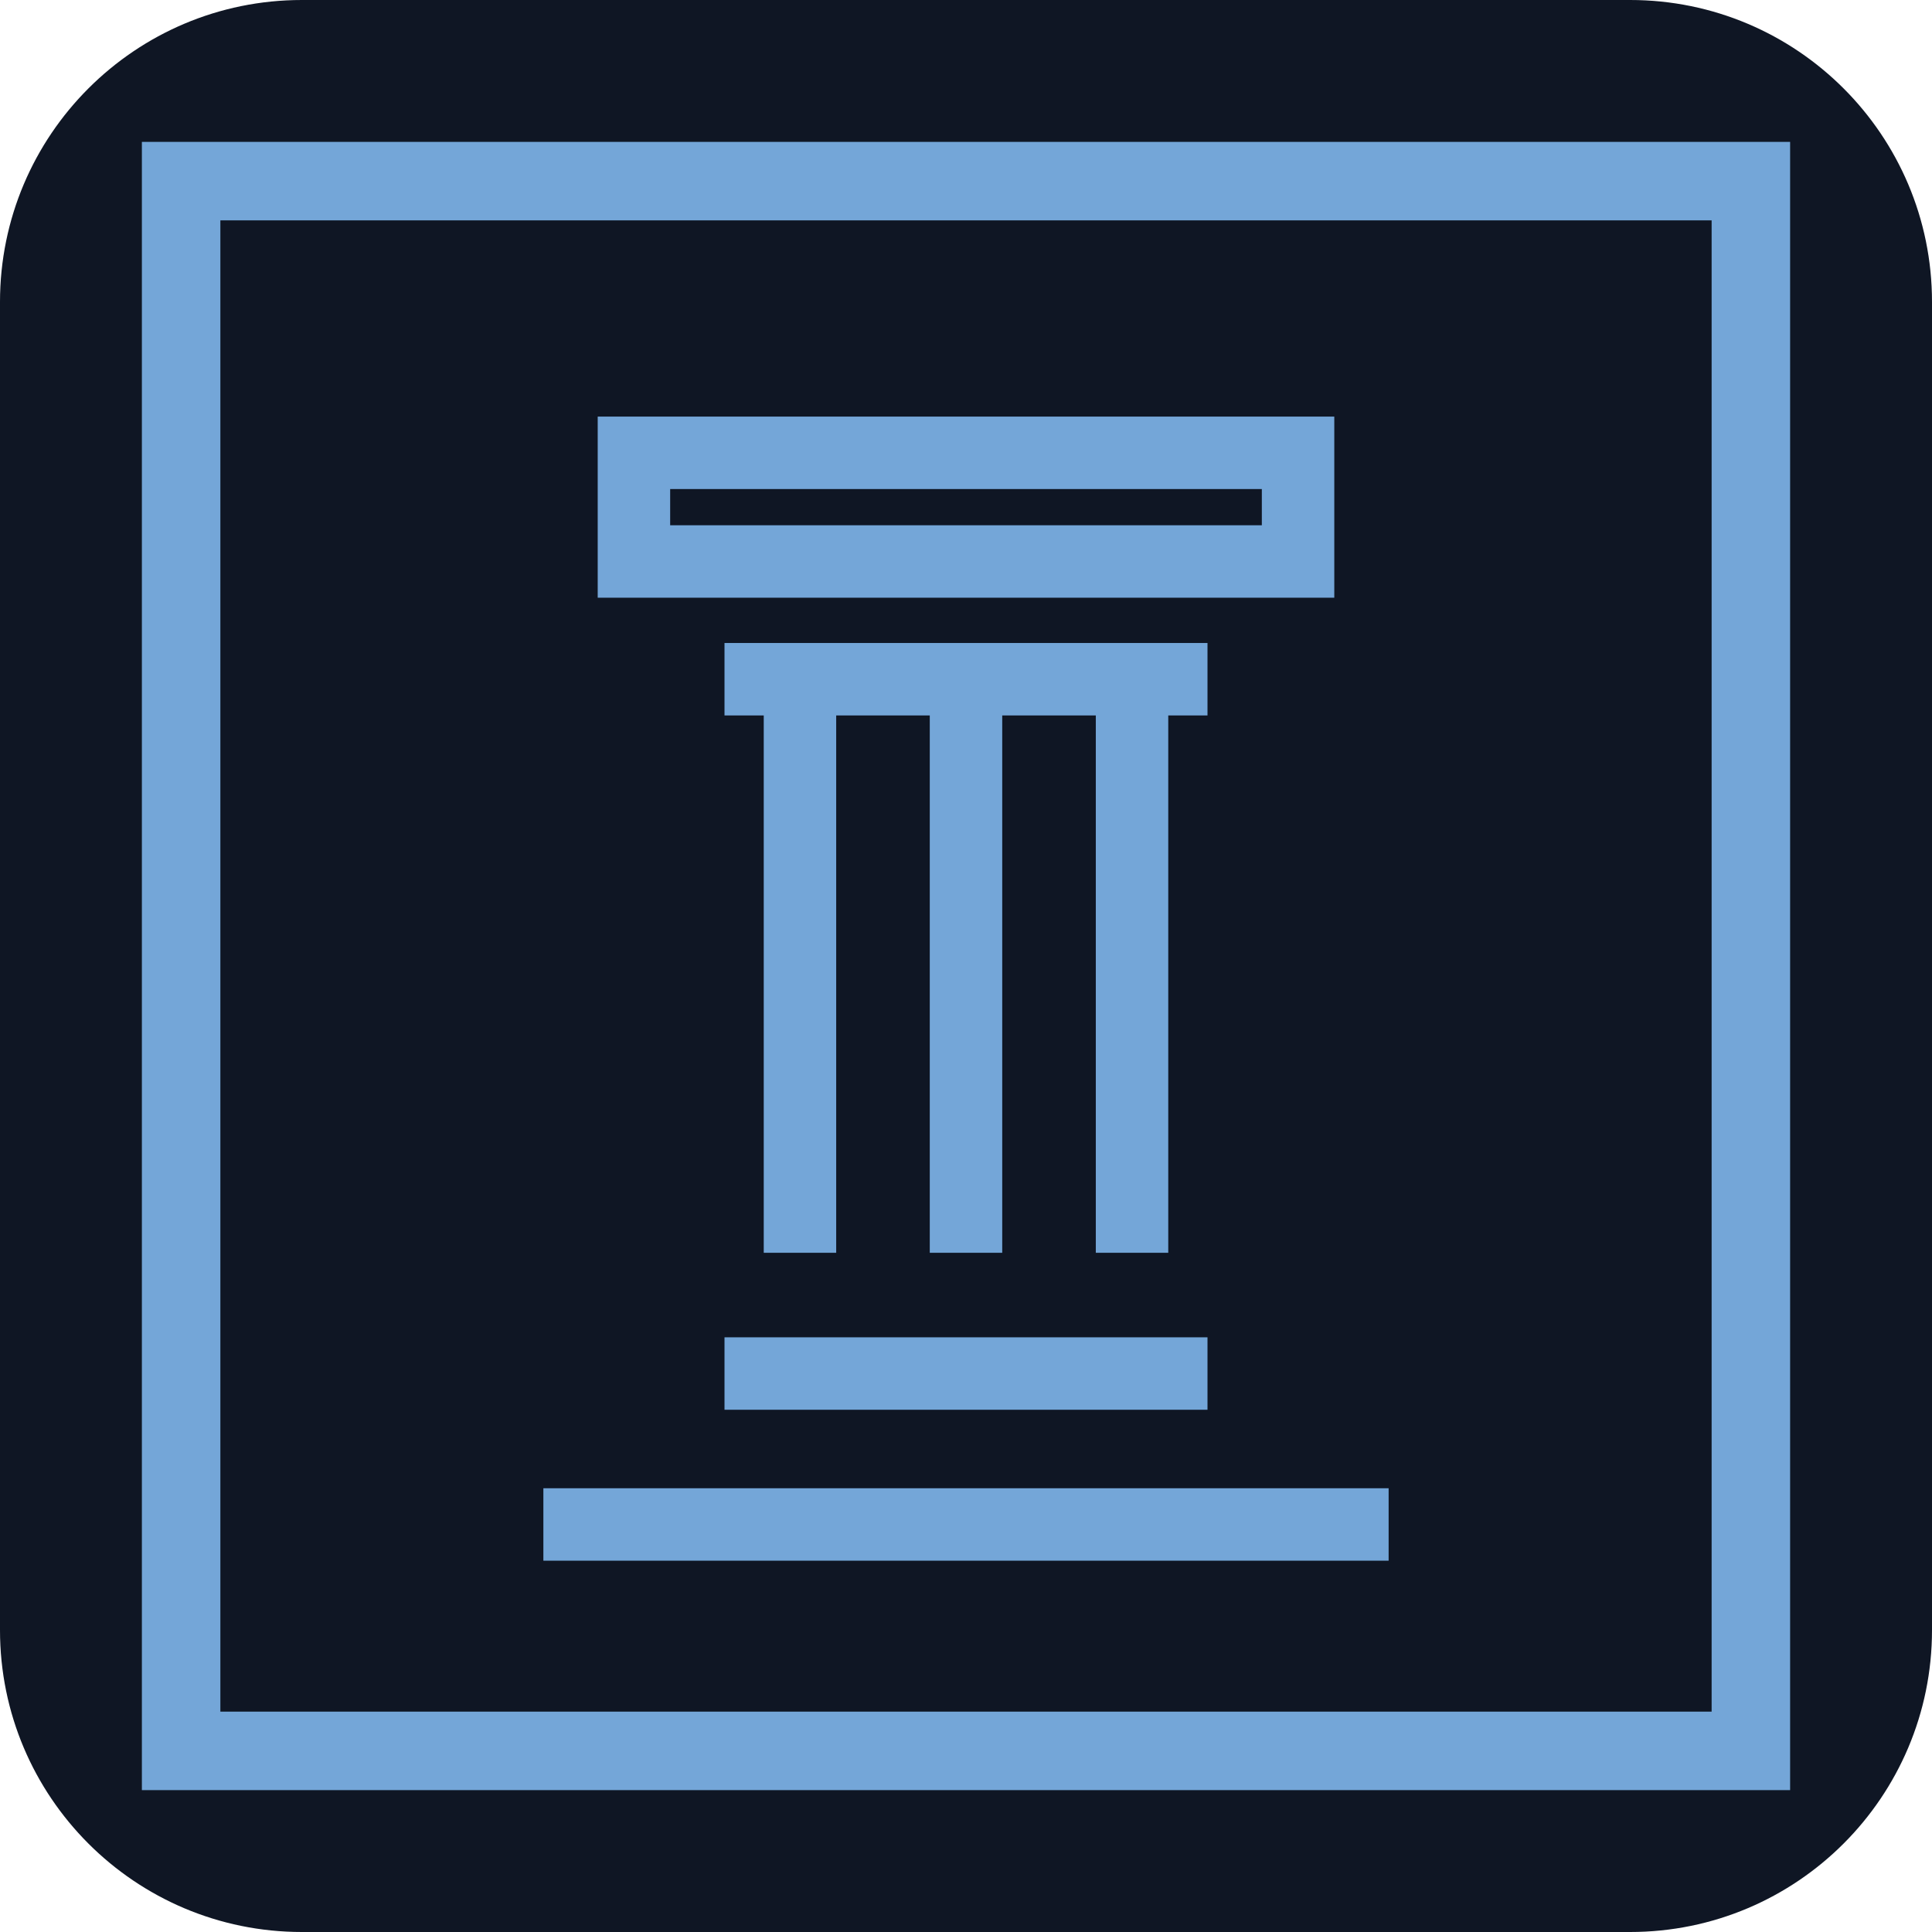
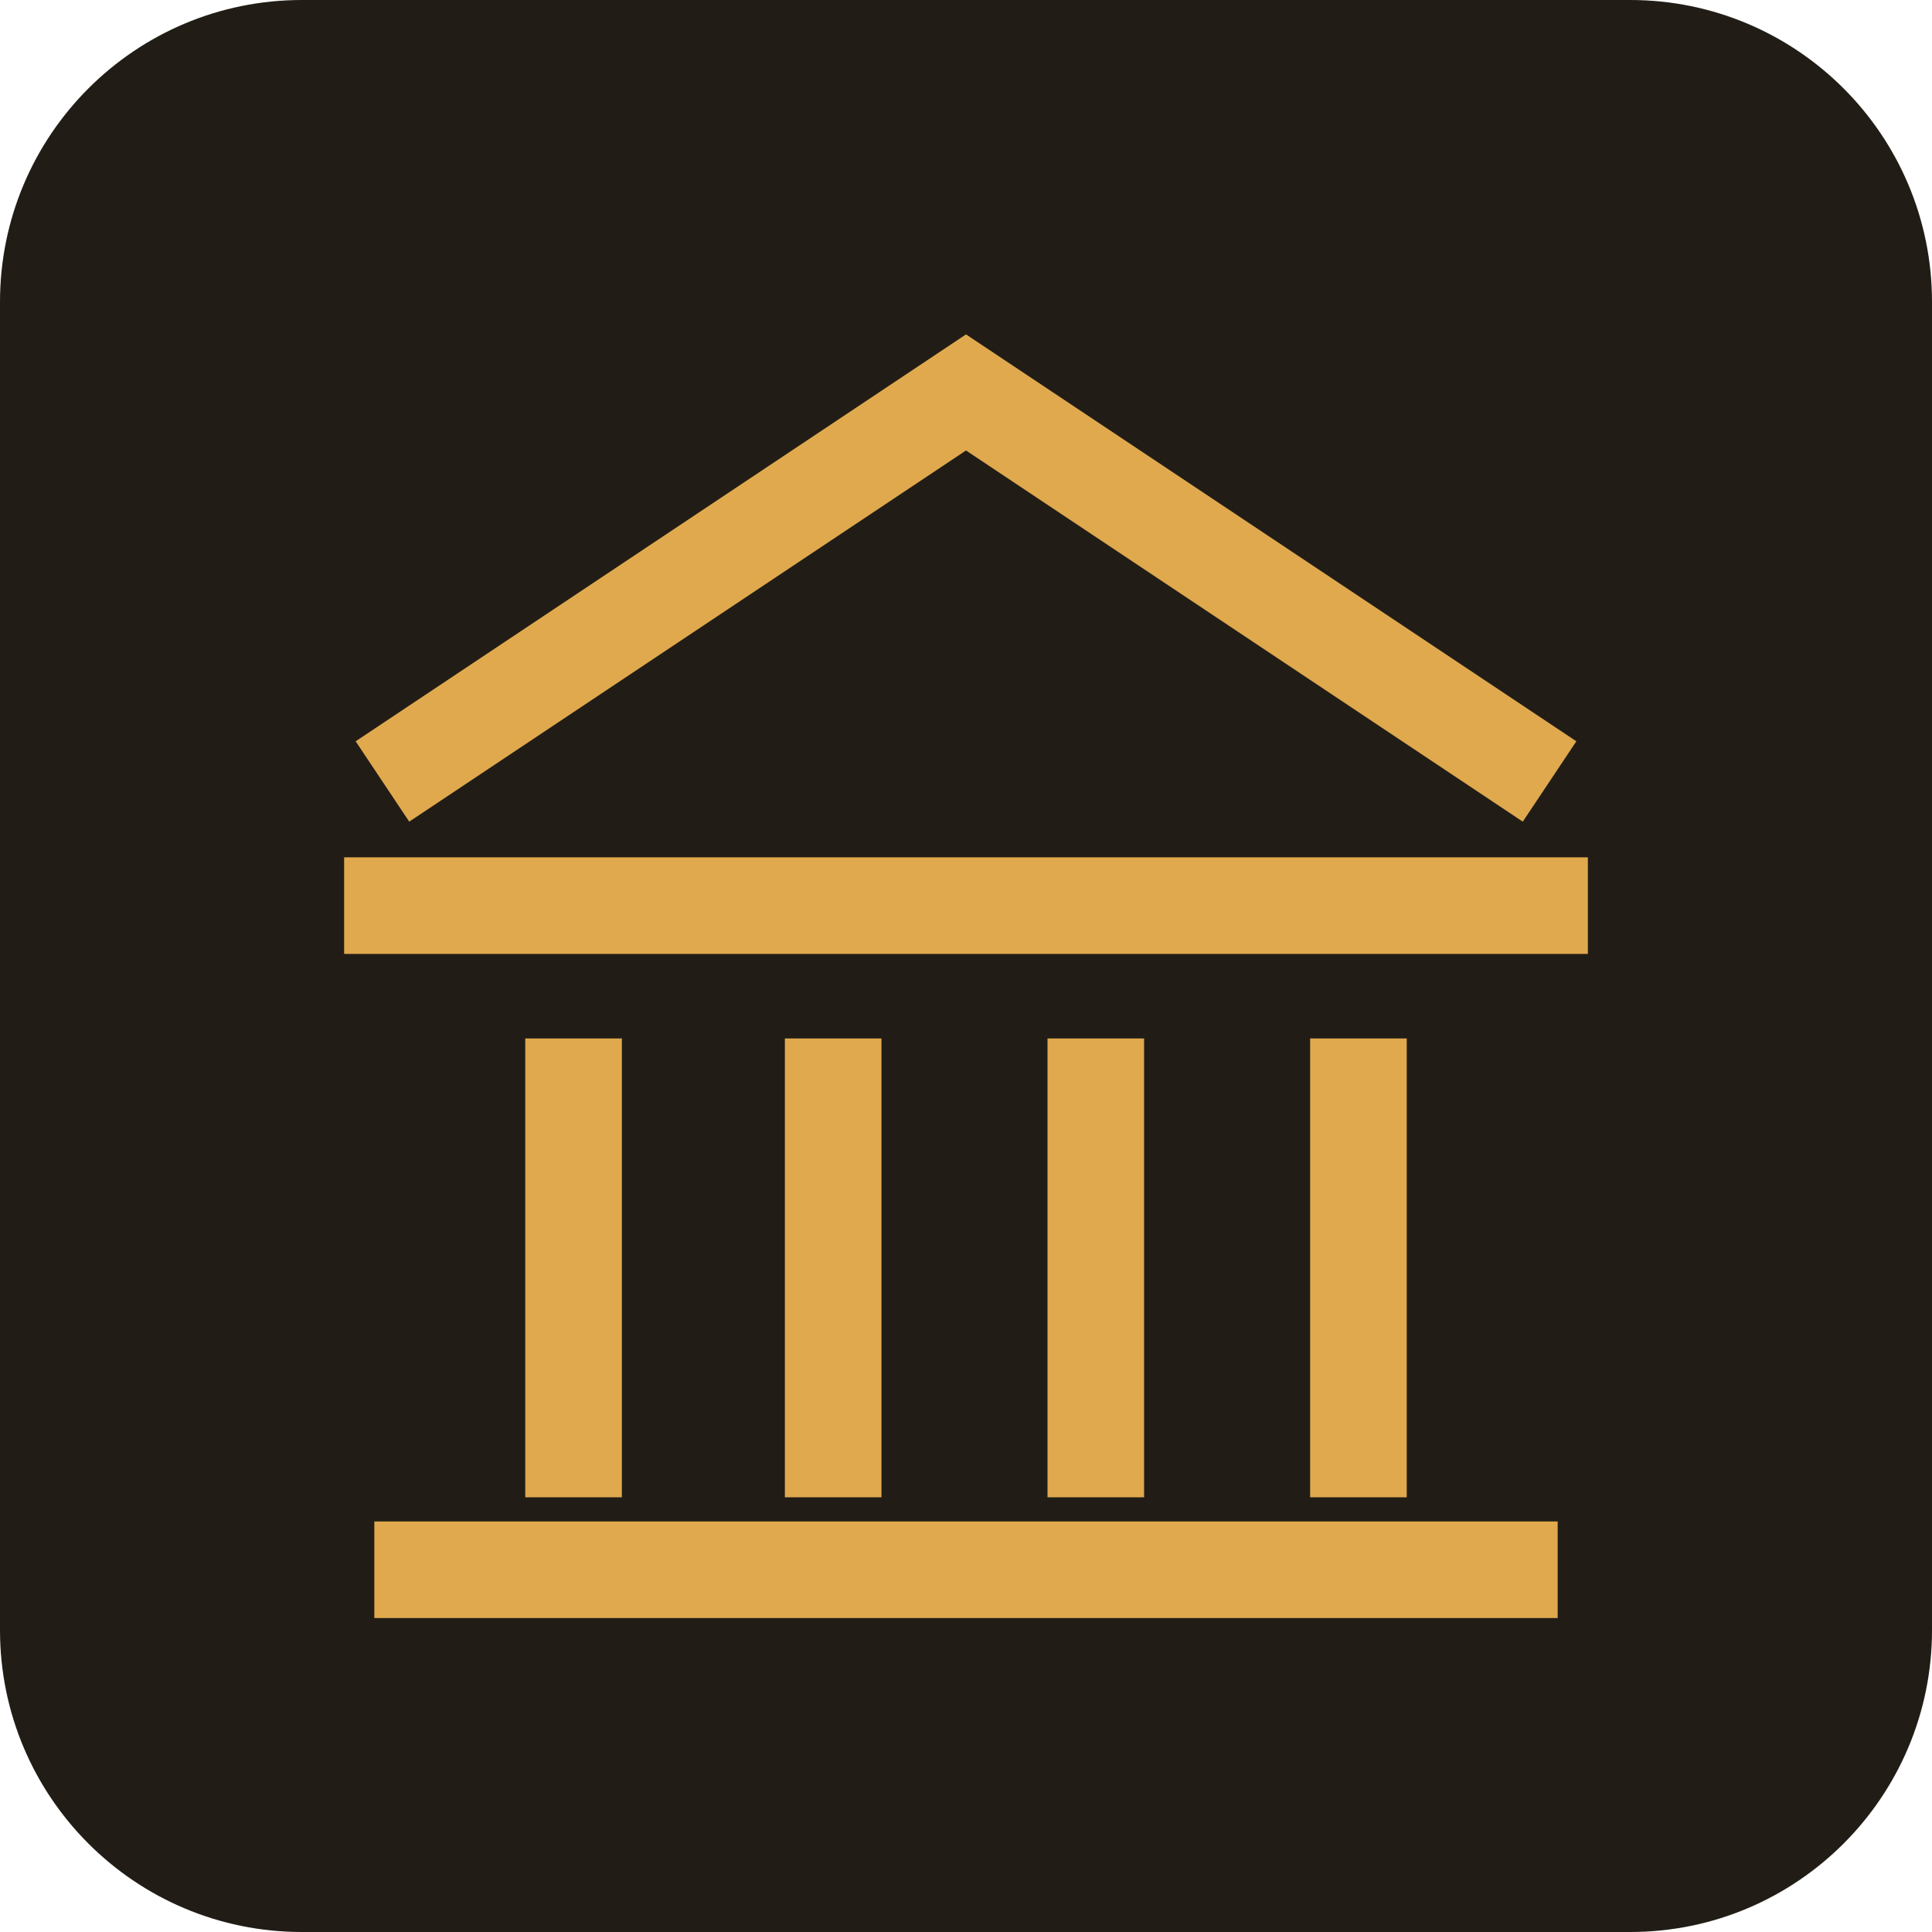
- <svg xmlns="http://www.w3.org/2000/svg" viewBox="0 0 64 64" fill="none">
-   <rect width="64" height="64" rx="10" fill="#0f1624" />
-   <rect x="6" y="6" width="52" height="52" stroke="#74a6d8" stroke-width="2.6" />
-   <rect x="21" y="15" width="22" height="3.6" stroke="#74a6d8" stroke-width="2.4" />
-   <line x1="24" y1="22.5" x2="40" y2="22.5" stroke="#74a6d8" stroke-width="2.4" />
-   <line x1="26.5" y1="22.5" x2="26.5" y2="41.5" stroke="#74a6d8" stroke-width="2.4" />
-   <line x1="32" y1="22.5" x2="32" y2="41.5" stroke="#74a6d8" stroke-width="2.4" />
-   <line x1="37.5" y1="22.5" x2="37.5" y2="41.5" stroke="#74a6d8" stroke-width="2.4" />
-   <line x1="24" y1="45.5" x2="40" y2="45.5" stroke="#74a6d8" stroke-width="2.4" />
-   <line x1="18" y1="50.5" x2="46" y2="50.5" stroke="#74a6d8" stroke-width="2.4" />
+ <svg xmlns="http://www.w3.org/2000/svg" viewBox="0 0 64 64" role="img" aria-label="Athena">
+   <rect width="64" height="64" rx="10" fill="#211D16" />
+   <g stroke="#E0A94E" stroke-width="3.2" stroke-linecap="square" fill="none">
+     <path d="M14 25 L32 13 L50 25" stroke-linejoin="miter" />
+     <line x1="13" y1="30" x2="51" y2="30" />
+     <line x1="19" y1="36" x2="19" y2="48" />
+     <line x1="27.6" y1="36" x2="27.6" y2="48" />
+     <line x1="36.3" y1="36" x2="36.3" y2="48" />
+     <line x1="45" y1="36" x2="45" y2="48" />
+     <line x1="14" y1="52" x2="50" y2="52" />
+   </g>
</svg>
